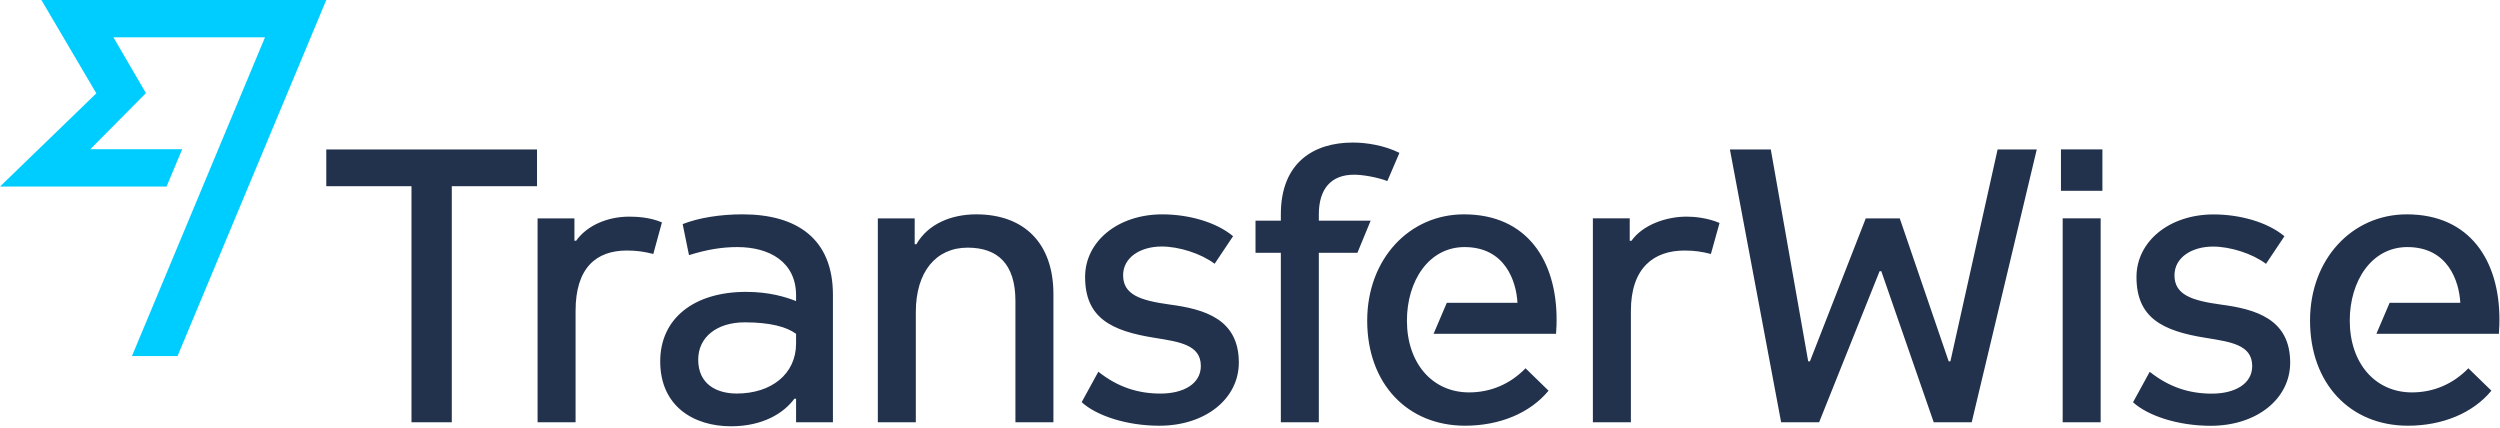
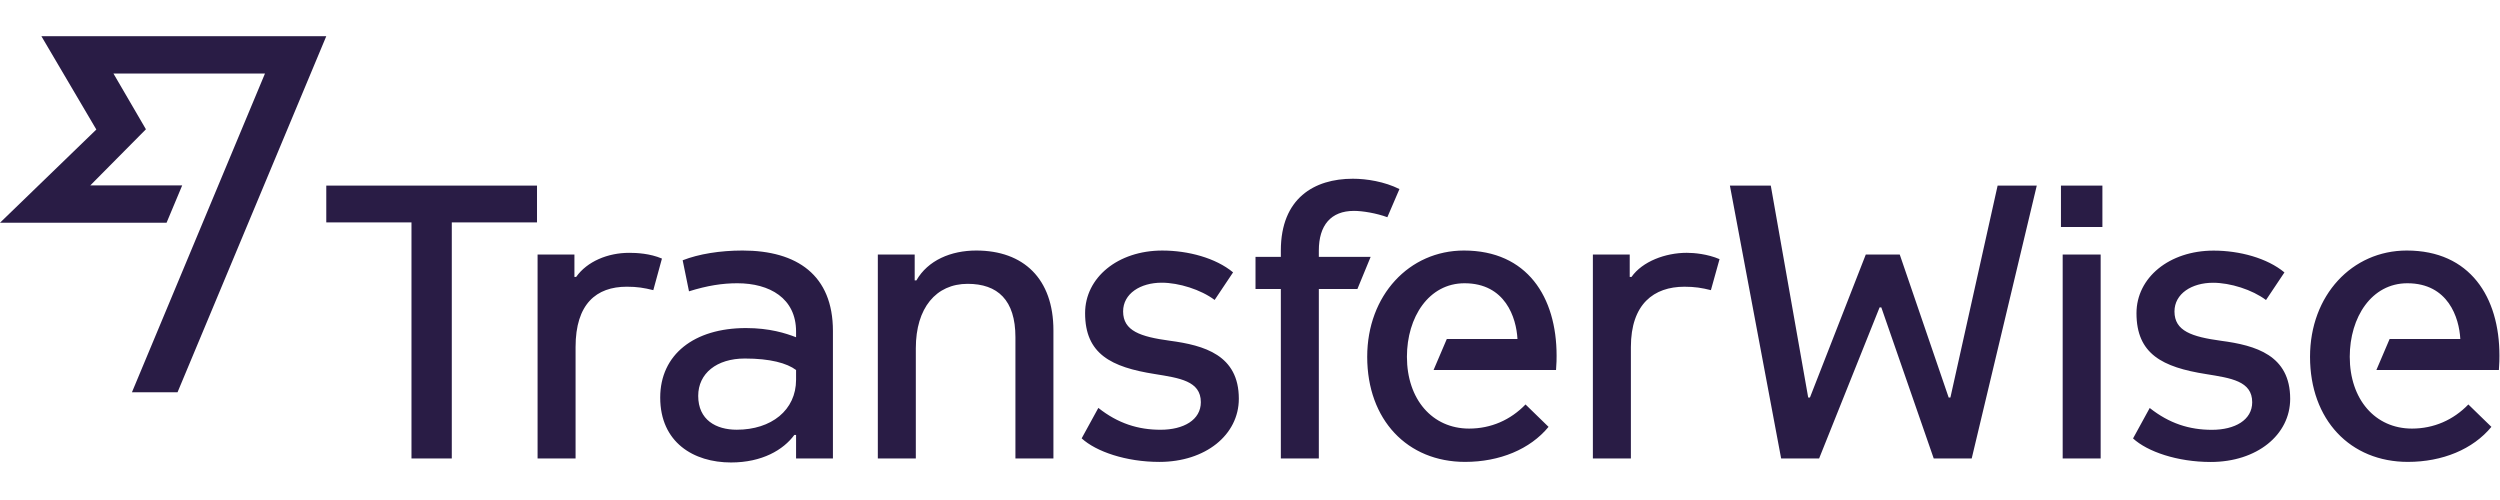
- <svg xmlns="http://www.w3.org/2000/svg" width="152px" height="26px" viewBox="0 0 152 26" version="1.1">
+ <svg xmlns="http://www.w3.org/2000/svg" width="130px" height="26px" viewBox="0 0 152 26" version="1.1">
  <g id="Page-1" stroke="none" stroke-width="1" fill="none" fill-rule="evenodd">
-     <g id="07.-Customers" transform="translate(-753, -1800)" fill-rule="nonzero">
-       <g id="transferwise-color" transform="translate(753, 1800)">
-         <polyline id="Fill-1" fill="#00CDFF" points="2.516 0 5.857 5.675 0 11.342 10.127 11.342 11.078 9.071 5.491 9.071 8.872 5.66 6.897 2.27 16.111 2.27 8.022 21.65 10.794 21.65 19.838 0 2.516 0" />
-         <path d="M135.043,18.52 C133.258,18.275 132.208,17.925 132.208,16.738 C132.208,15.656 133.258,14.992 134.554,14.992 C135.603,14.992 136.934,15.412 137.773,16.041 L138.894,14.363 C137.844,13.49 136.164,13.037 134.588,13.037 C131.893,13.037 129.898,14.678 129.898,16.843 C129.898,19.323 131.473,20.126 134.133,20.545 C135.638,20.79 136.934,20.964 136.934,22.256 C136.934,23.338 135.884,23.933 134.483,23.933 C133.118,23.933 131.893,23.549 130.703,22.605 L129.689,24.457 C130.563,25.26 132.382,25.888 134.413,25.888 C137.213,25.888 139.243,24.247 139.243,22.047 C139.243,19.393 137.143,18.799 135.043,18.52 L135.043,18.52 Z M71.121,18.516 C69.335,18.271 68.285,17.921 68.285,16.734 C68.285,15.652 69.335,14.988 70.631,14.988 C71.68,14.988 73.011,15.408 73.85,16.037 L74.971,14.36 C73.921,13.486 72.241,13.033 70.665,13.033 C67.97,13.033 65.974,14.675 65.974,16.839 C65.974,19.319 67.55,20.122 70.211,20.541 C71.716,20.786 73.011,20.96 73.011,22.252 C73.011,23.335 71.96,23.929 70.561,23.929 C69.196,23.929 67.97,23.544 66.779,22.601 L65.765,24.452 C66.64,25.255 68.46,25.884 70.49,25.884 C73.291,25.884 75.321,24.243 75.321,22.043 C75.321,19.389 73.221,18.796 71.121,18.516 L71.121,18.516 Z M146.646,23.858 C144.405,23.858 142.865,22.076 142.865,19.492 C142.865,17.083 144.196,15.022 146.365,15.022 C148.852,15.022 149.516,17.118 149.587,18.41 L145.289,18.41 L144.484,20.296 L151.932,20.296 C151.966,19.807 151.966,19.668 151.966,19.423 C151.966,15.861 150.181,13.032 146.331,13.032 C143.005,13.032 140.45,15.755 140.45,19.492 C140.45,23.334 142.9,25.883 146.4,25.883 C148.501,25.883 150.357,25.115 151.477,23.753 L150.076,22.391 C149.166,23.334 147.976,23.858 146.646,23.858 L146.646,23.858 Z M104.548,13.556 C103.813,13.242 103.008,13.171 102.553,13.171 C101.258,13.171 99.857,13.695 99.194,14.639 L99.087,14.639 L99.087,13.276 L96.847,13.276 L96.847,25.673 L99.158,25.673 L99.158,18.899 C99.158,16.28 100.558,15.233 102.413,15.233 C103.043,15.233 103.463,15.301 104.023,15.441 L104.548,13.556 L104.548,13.556 Z M40.246,13.521 C39.511,13.207 38.706,13.172 38.25,13.172 C36.955,13.172 35.696,13.696 35.03,14.637 L34.925,14.637 L34.925,13.277 L32.685,13.277 L32.685,25.674 L34.995,25.674 L34.995,18.899 C34.995,16.28 36.255,15.232 38.11,15.232 C38.741,15.232 39.161,15.302 39.721,15.441 L40.246,13.521 L40.246,13.521 Z M19.838,9.086 L19.838,11.321 L25.018,11.321 L25.018,25.673 L27.469,25.673 L27.469,11.321 L32.65,11.321 L32.65,9.086 L19.838,9.086 L19.838,9.086 Z M48.401,20.89 C48.401,22.74 46.896,23.927 44.796,23.927 C43.536,23.927 42.451,23.334 42.451,21.867 C42.451,20.506 43.571,19.598 45.286,19.598 C46.826,19.598 47.842,19.877 48.401,20.296 L48.401,20.89 L48.401,20.89 L48.401,20.89 Z M45.146,13.032 C43.781,13.032 42.486,13.241 41.506,13.625 L41.891,15.512 C43.011,15.162 43.921,15.022 44.831,15.022 C46.791,15.022 48.401,15.931 48.401,17.956 L48.401,18.305 C47.772,18.061 46.791,17.746 45.356,17.746 C42.206,17.746 40.141,19.353 40.141,21.972 C40.141,24.696 42.171,25.918 44.446,25.918 C46.337,25.918 47.631,25.151 48.297,24.242 L48.401,24.242 L48.401,25.675 L50.642,25.675 L50.642,17.921 C50.642,14.535 48.472,13.032 45.146,13.032 L45.146,13.032 Z M59.357,13.032 C57.817,13.032 56.417,13.626 55.717,14.848 L55.613,14.848 L55.613,13.277 L53.372,13.277 L53.372,25.673 L55.682,25.673 L55.682,18.97 C55.682,16.525 56.908,15.057 58.833,15.057 C60.652,15.057 61.738,16.035 61.738,18.304 L61.738,25.673 L64.048,25.673 L64.048,17.886 C64.048,14.743 62.229,13.032 59.357,13.032 L59.357,13.032 Z M80.185,13.032 C80.185,11.495 80.92,10.622 82.321,10.622 C82.846,10.622 83.686,10.762 84.351,11.007 L85.086,9.295 C84.176,8.841 83.091,8.667 82.251,8.667 C79.905,8.667 77.875,9.854 77.875,13.032 L77.875,13.416 L76.335,13.416 L76.335,15.372 L77.875,15.372 L77.875,25.673 L80.185,25.673 L80.185,15.372 L82.53,15.372 L83.336,13.416 L80.185,13.416 L80.185,13.032 L80.185,13.032 Z M89.321,23.858 C87.081,23.858 85.541,22.076 85.541,19.492 C85.541,17.083 86.871,15.022 89.042,15.022 C91.527,15.022 92.192,17.118 92.262,18.41 L87.966,18.41 L87.161,20.296 L94.607,20.296 C94.641,19.807 94.641,19.668 94.641,19.423 C94.641,15.861 92.857,13.032 89.006,13.032 C85.681,13.032 83.126,15.755 83.126,19.492 C83.126,23.334 85.575,25.883 89.076,25.883 C91.177,25.883 93.032,25.115 94.152,23.753 L92.752,22.391 C91.842,23.334 90.652,23.858 89.321,23.858 L89.321,23.858 Z M121.455,9.086 L118.584,21.971 L118.48,21.971 L115.505,13.277 L113.439,13.277 L110.044,21.971 L109.939,21.971 L107.664,9.086 L105.178,9.086 L108.293,25.673 L110.603,25.673 L114.279,16.489 L114.384,16.489 L117.57,25.673 L119.88,25.673 L123.835,9.086 L121.455,9.086 L121.455,9.086 Z M125.306,9.085 L127.826,9.085 L127.826,11.6 L125.306,11.6 L125.306,9.085 Z M125.411,13.276 L127.72,13.276 L127.72,25.673 L125.411,25.673 L125.411,13.276 Z" id="Fill-14" fill="#22314C" />
+     <g id="Travel-Insights-Main" transform="translate(-521, -43)" fill="#291C45" fill-rule="nonzero">
+       <g id="transferwise-color" transform="translate(521, 43)">
+         <polyline id="Fill-1" points="2.516 0 5.857 5.675 0 11.342 10.127 11.342 11.078 9.071 5.491 9.071 8.872 5.66 6.897 2.27 16.111 2.27 8.022 21.65 10.794 21.65 19.838 0 2.516 0" />
+         <path d="M135.043,18.52 C133.258,18.275 132.208,17.925 132.208,16.738 C132.208,15.656 133.258,14.992 134.554,14.992 C135.603,14.992 136.934,15.412 137.773,16.041 L138.894,14.363 C137.844,13.49 136.164,13.037 134.588,13.037 C131.893,13.037 129.898,14.678 129.898,16.843 C129.898,19.323 131.473,20.126 134.133,20.545 C135.638,20.79 136.934,20.964 136.934,22.256 C136.934,23.338 135.884,23.933 134.483,23.933 C133.118,23.933 131.893,23.549 130.703,22.605 L129.689,24.457 C130.563,25.26 132.382,25.888 134.413,25.888 C137.213,25.888 139.243,24.247 139.243,22.047 C139.243,19.393 137.143,18.799 135.043,18.52 L135.043,18.52 Z M71.121,18.516 C69.335,18.271 68.285,17.921 68.285,16.734 C68.285,15.652 69.335,14.988 70.631,14.988 C71.68,14.988 73.011,15.408 73.85,16.037 L74.971,14.36 C73.921,13.486 72.241,13.033 70.665,13.033 C67.97,13.033 65.974,14.675 65.974,16.839 C65.974,19.319 67.55,20.122 70.211,20.541 C71.716,20.786 73.011,20.96 73.011,22.252 C73.011,23.335 71.96,23.929 70.561,23.929 C69.196,23.929 67.97,23.544 66.779,22.601 L65.765,24.452 C66.64,25.255 68.46,25.884 70.49,25.884 C73.291,25.884 75.321,24.243 75.321,22.043 C75.321,19.389 73.221,18.796 71.121,18.516 L71.121,18.516 Z M146.646,23.858 C144.405,23.858 142.865,22.076 142.865,19.492 C142.865,17.083 144.196,15.022 146.365,15.022 C148.852,15.022 149.516,17.118 149.587,18.41 L145.289,18.41 L144.484,20.296 L151.932,20.296 C151.966,19.807 151.966,19.668 151.966,19.423 C151.966,15.861 150.181,13.032 146.331,13.032 C143.005,13.032 140.45,15.755 140.45,19.492 C140.45,23.334 142.9,25.883 146.4,25.883 C148.501,25.883 150.357,25.115 151.477,23.753 L150.076,22.391 C149.166,23.334 147.976,23.858 146.646,23.858 L146.646,23.858 Z M104.548,13.556 C103.813,13.242 103.008,13.171 102.553,13.171 C101.258,13.171 99.857,13.695 99.194,14.639 L99.087,14.639 L99.087,13.276 L96.847,13.276 L96.847,25.673 L99.158,25.673 L99.158,18.899 C99.158,16.28 100.558,15.233 102.413,15.233 C103.043,15.233 103.463,15.301 104.023,15.441 L104.548,13.556 L104.548,13.556 Z M40.246,13.521 C39.511,13.207 38.706,13.172 38.25,13.172 C36.955,13.172 35.696,13.696 35.03,14.637 L34.925,14.637 L34.925,13.277 L32.685,13.277 L32.685,25.674 L34.995,25.674 L34.995,18.899 C34.995,16.28 36.255,15.232 38.11,15.232 C38.741,15.232 39.161,15.302 39.721,15.441 L40.246,13.521 L40.246,13.521 Z M19.838,9.086 L19.838,11.321 L25.018,11.321 L25.018,25.673 L27.469,25.673 L27.469,11.321 L32.65,11.321 L32.65,9.086 L19.838,9.086 L19.838,9.086 Z M48.401,20.89 C48.401,22.74 46.896,23.927 44.796,23.927 C43.536,23.927 42.451,23.334 42.451,21.867 C42.451,20.506 43.571,19.598 45.286,19.598 C46.826,19.598 47.842,19.877 48.401,20.296 L48.401,20.89 L48.401,20.89 L48.401,20.89 Z M45.146,13.032 C43.781,13.032 42.486,13.241 41.506,13.625 L41.891,15.512 C43.011,15.162 43.921,15.022 44.831,15.022 C46.791,15.022 48.401,15.931 48.401,17.956 L48.401,18.305 C47.772,18.061 46.791,17.746 45.356,17.746 C42.206,17.746 40.141,19.353 40.141,21.972 C40.141,24.696 42.171,25.918 44.446,25.918 C46.337,25.918 47.631,25.151 48.297,24.242 L48.401,24.242 L48.401,25.675 L50.642,25.675 L50.642,17.921 C50.642,14.535 48.472,13.032 45.146,13.032 L45.146,13.032 Z M59.357,13.032 C57.817,13.032 56.417,13.626 55.717,14.848 L55.613,14.848 L55.613,13.277 L53.372,13.277 L53.372,25.673 L55.682,25.673 L55.682,18.97 C55.682,16.525 56.908,15.057 58.833,15.057 C60.652,15.057 61.738,16.035 61.738,18.304 L61.738,25.673 L64.048,25.673 L64.048,17.886 C64.048,14.743 62.229,13.032 59.357,13.032 L59.357,13.032 Z M80.185,13.032 C80.185,11.495 80.92,10.622 82.321,10.622 C82.846,10.622 83.686,10.762 84.351,11.007 L85.086,9.295 C84.176,8.841 83.091,8.667 82.251,8.667 C79.905,8.667 77.875,9.854 77.875,13.032 L77.875,13.416 L76.335,13.416 L76.335,15.372 L77.875,15.372 L77.875,25.673 L80.185,25.673 L80.185,15.372 L82.53,15.372 L83.336,13.416 L80.185,13.416 L80.185,13.032 L80.185,13.032 Z M89.321,23.858 C87.081,23.858 85.541,22.076 85.541,19.492 C85.541,17.083 86.871,15.022 89.042,15.022 C91.527,15.022 92.192,17.118 92.262,18.41 L87.966,18.41 L87.161,20.296 L94.607,20.296 C94.641,19.807 94.641,19.668 94.641,19.423 C94.641,15.861 92.857,13.032 89.006,13.032 C85.681,13.032 83.126,15.755 83.126,19.492 C83.126,23.334 85.575,25.883 89.076,25.883 C91.177,25.883 93.032,25.115 94.152,23.753 L92.752,22.391 C91.842,23.334 90.652,23.858 89.321,23.858 L89.321,23.858 Z M121.455,9.086 L118.584,21.971 L118.48,21.971 L115.505,13.277 L113.439,13.277 L110.044,21.971 L109.939,21.971 L107.664,9.086 L105.178,9.086 L108.293,25.673 L110.603,25.673 L114.279,16.489 L114.384,16.489 L117.57,25.673 L119.88,25.673 L123.835,9.086 L121.455,9.086 L121.455,9.086 Z M125.306,9.085 L127.826,9.085 L127.826,11.6 L125.306,11.6 L125.306,9.085 Z M125.411,13.276 L127.72,13.276 L127.72,25.673 L125.411,25.673 L125.411,13.276 Z" id="Fill-14" />
      </g>
    </g>
  </g>
</svg>
